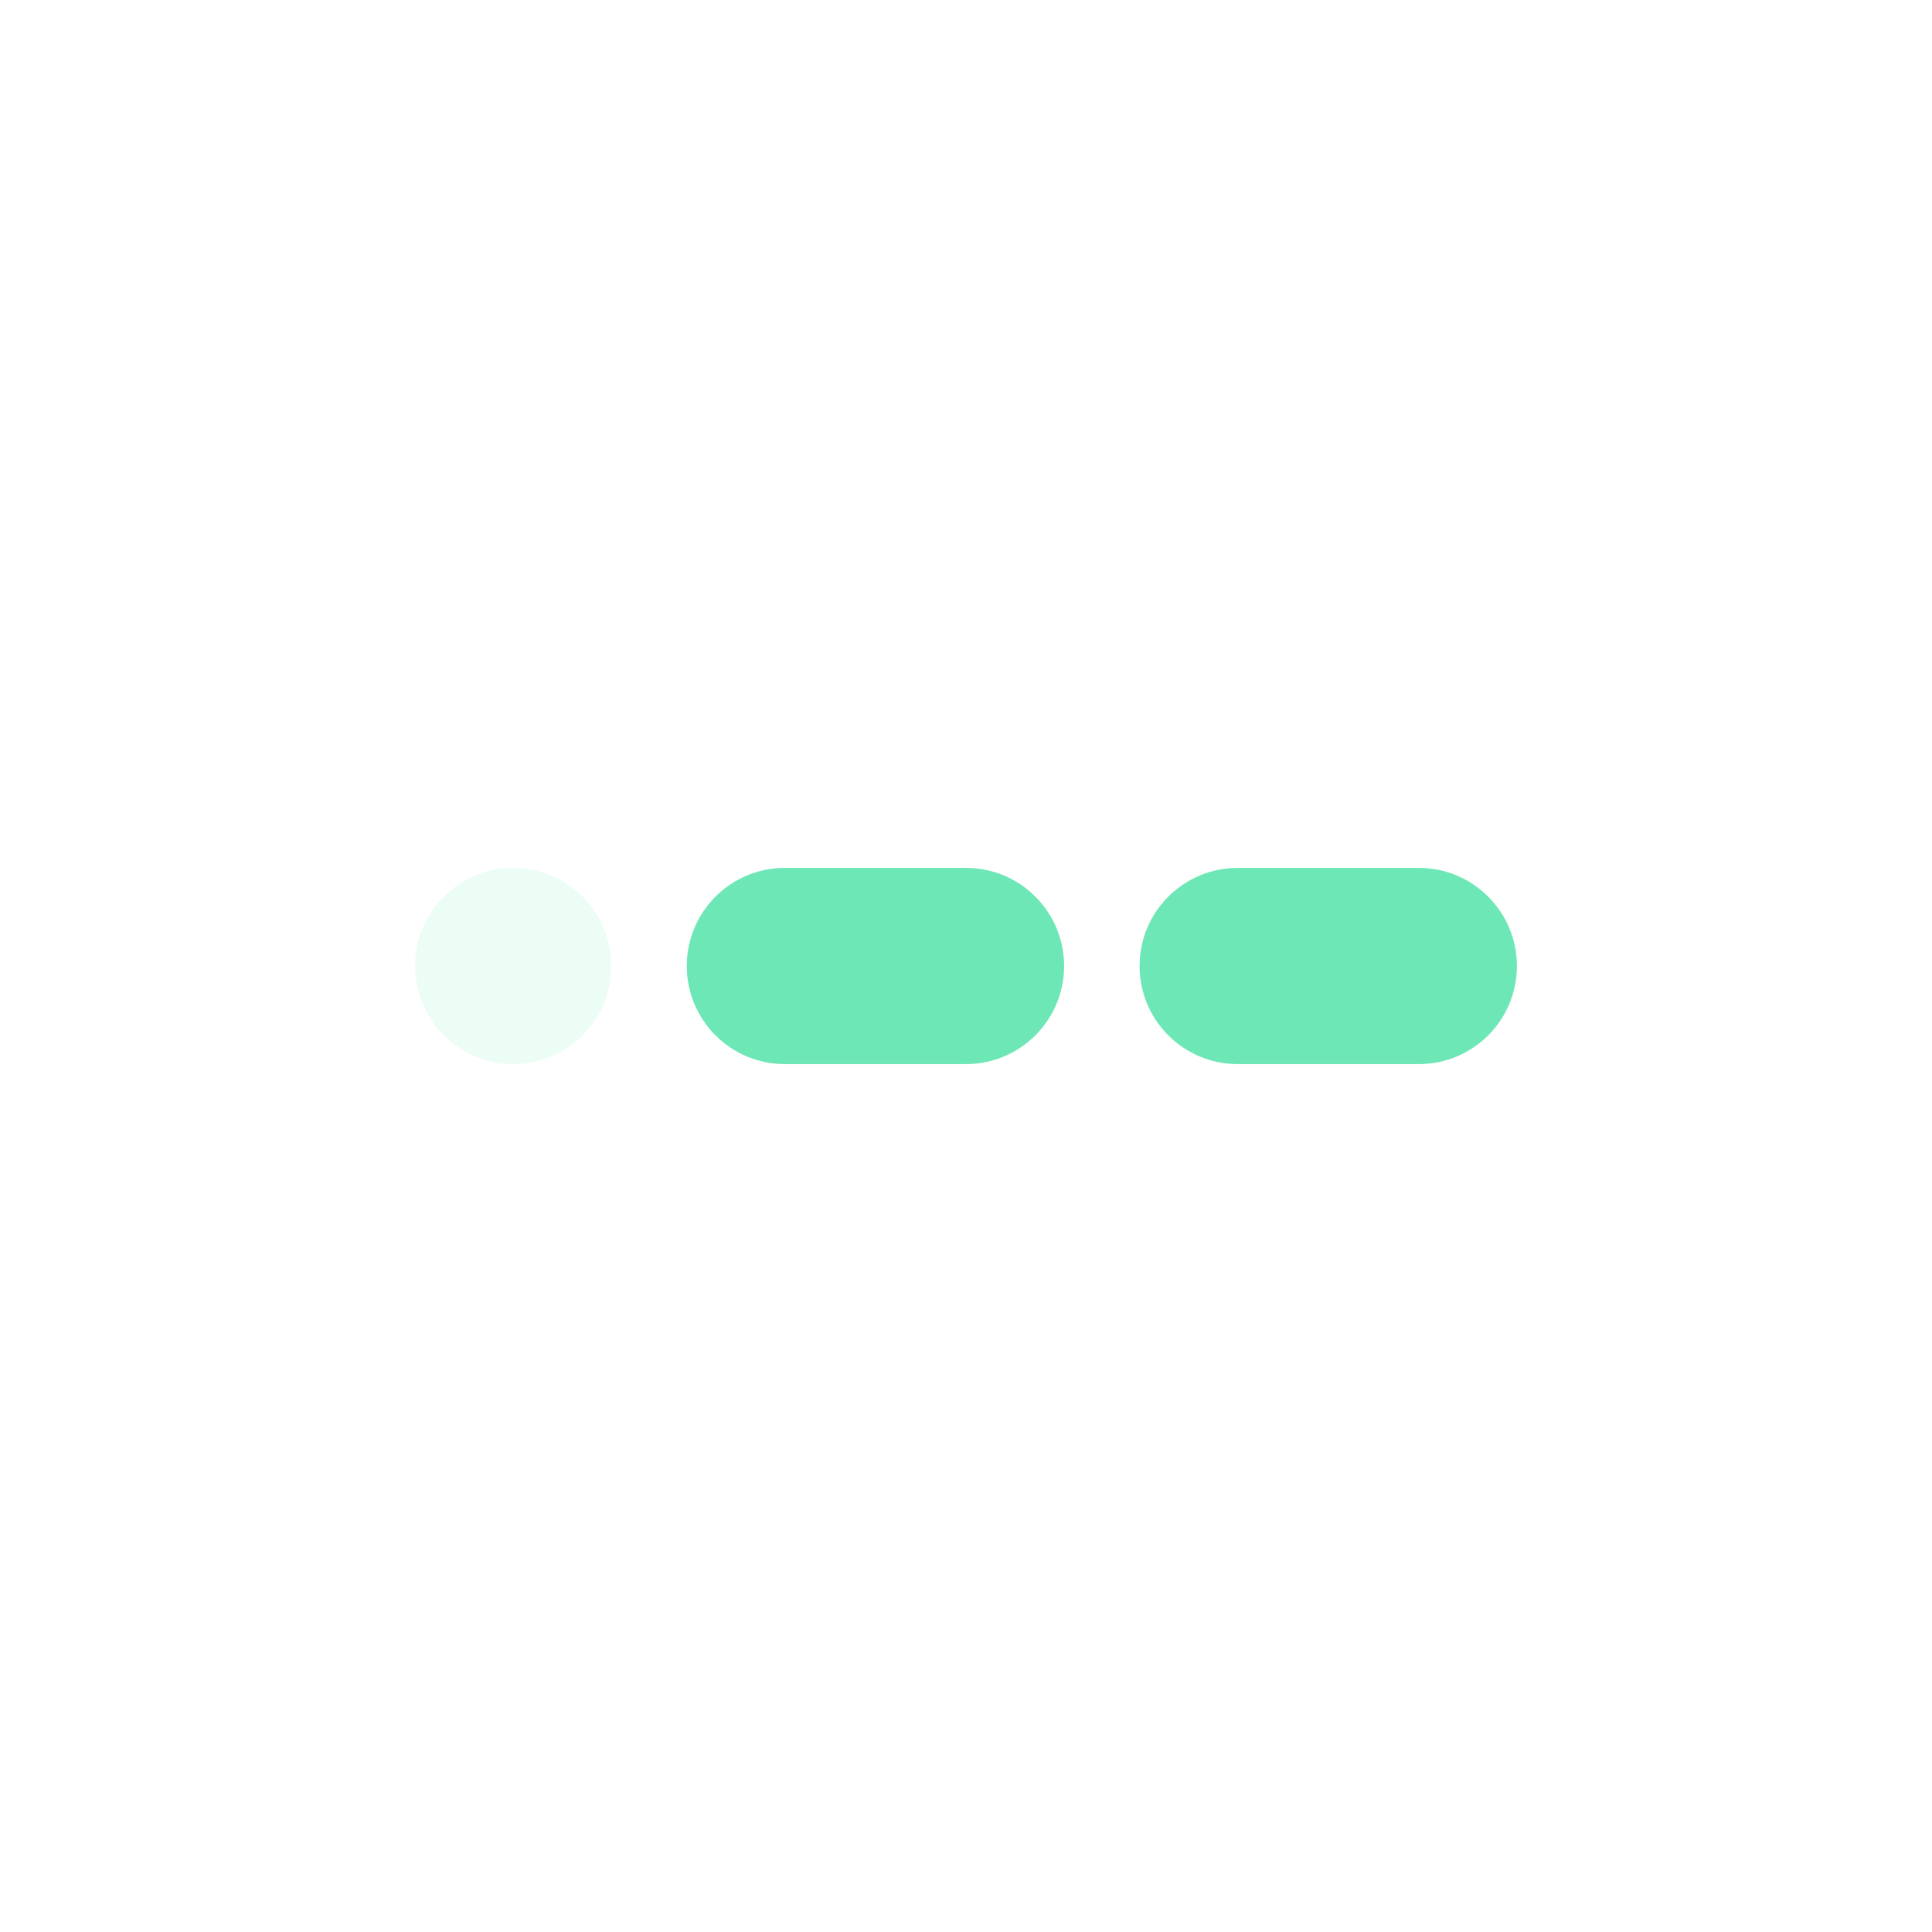
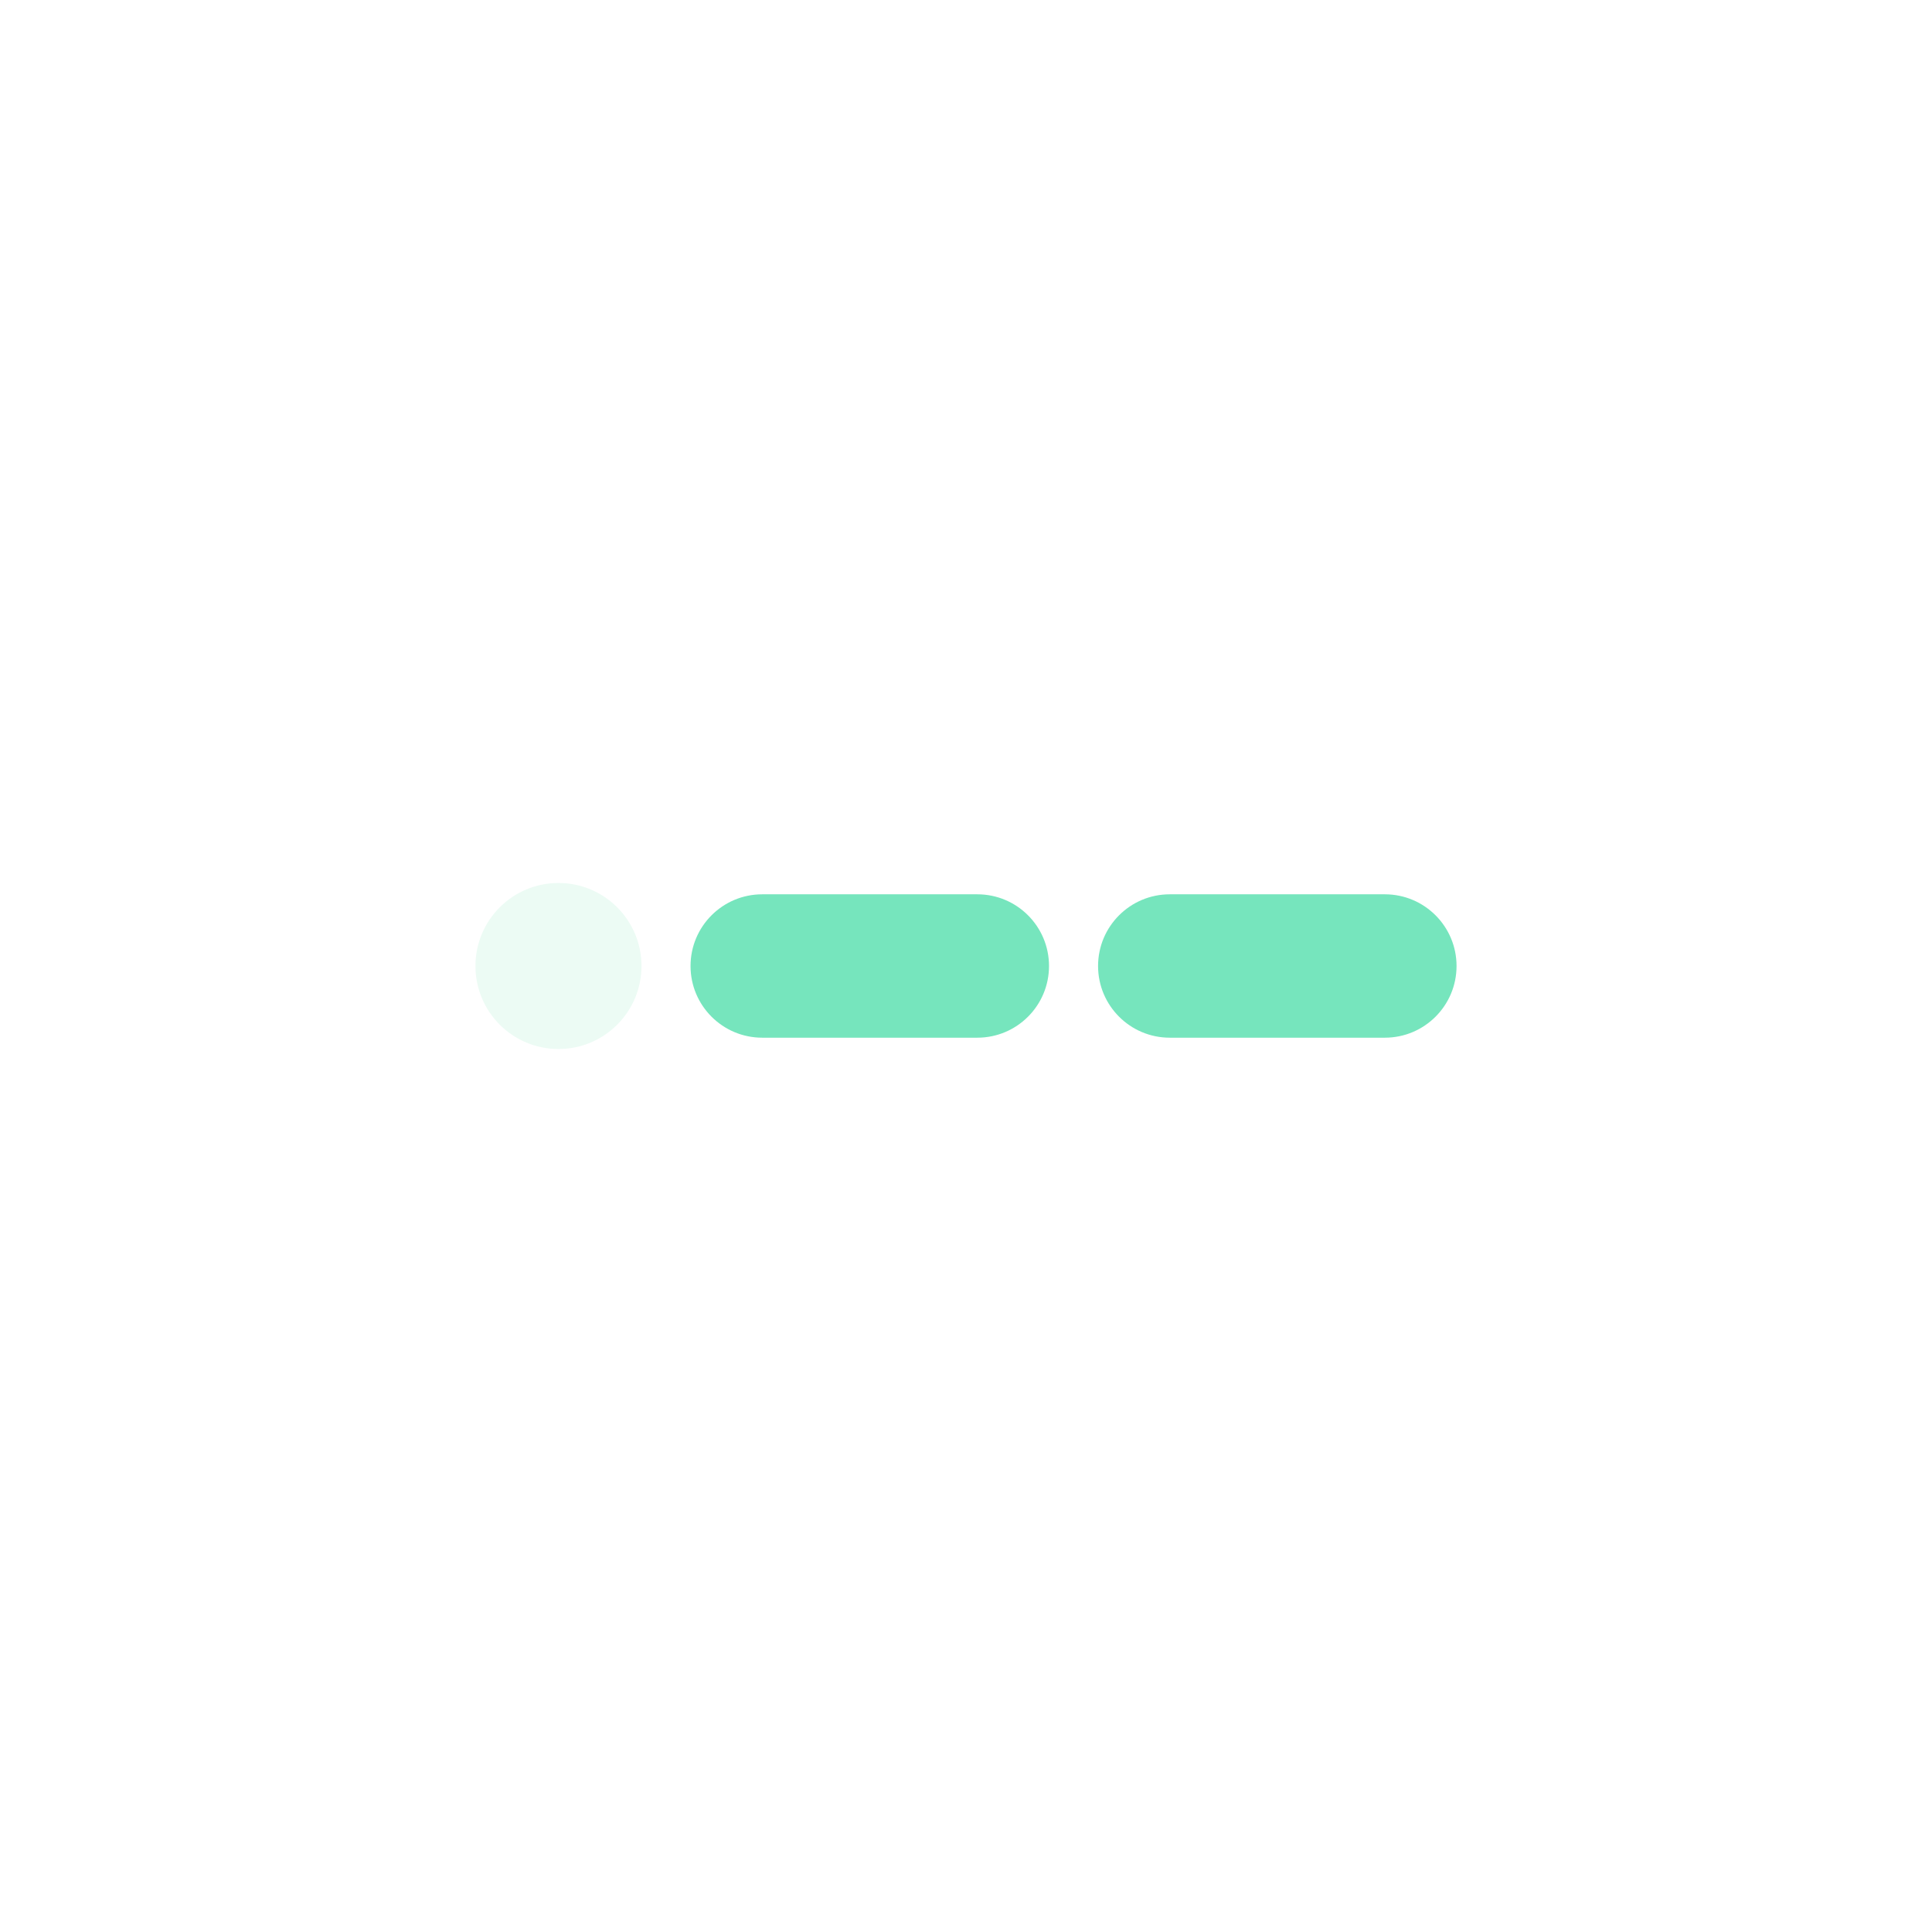
<svg xmlns="http://www.w3.org/2000/svg" viewBox="0 0 512 512">
-   <circle cx="136" cy="256" r="26" fill="#ECFDF5" />
-   <rect x="182" y="230" width="100" height="52" rx="26" fill="#6EE7B7" />
-   <rect x="302" y="230" width="100" height="52" rx="26" fill="#6EE7B7" />
+   <circle cx="148" cy="256" r="22" fill="#ECFBF4" />
+   <rect x="183" y="237" width="95" height="38" rx="19" fill="#76E5BD" />
+   <rect x="291" y="237" width="95" height="38" rx="19" fill="#76E5BD" />
</svg>
